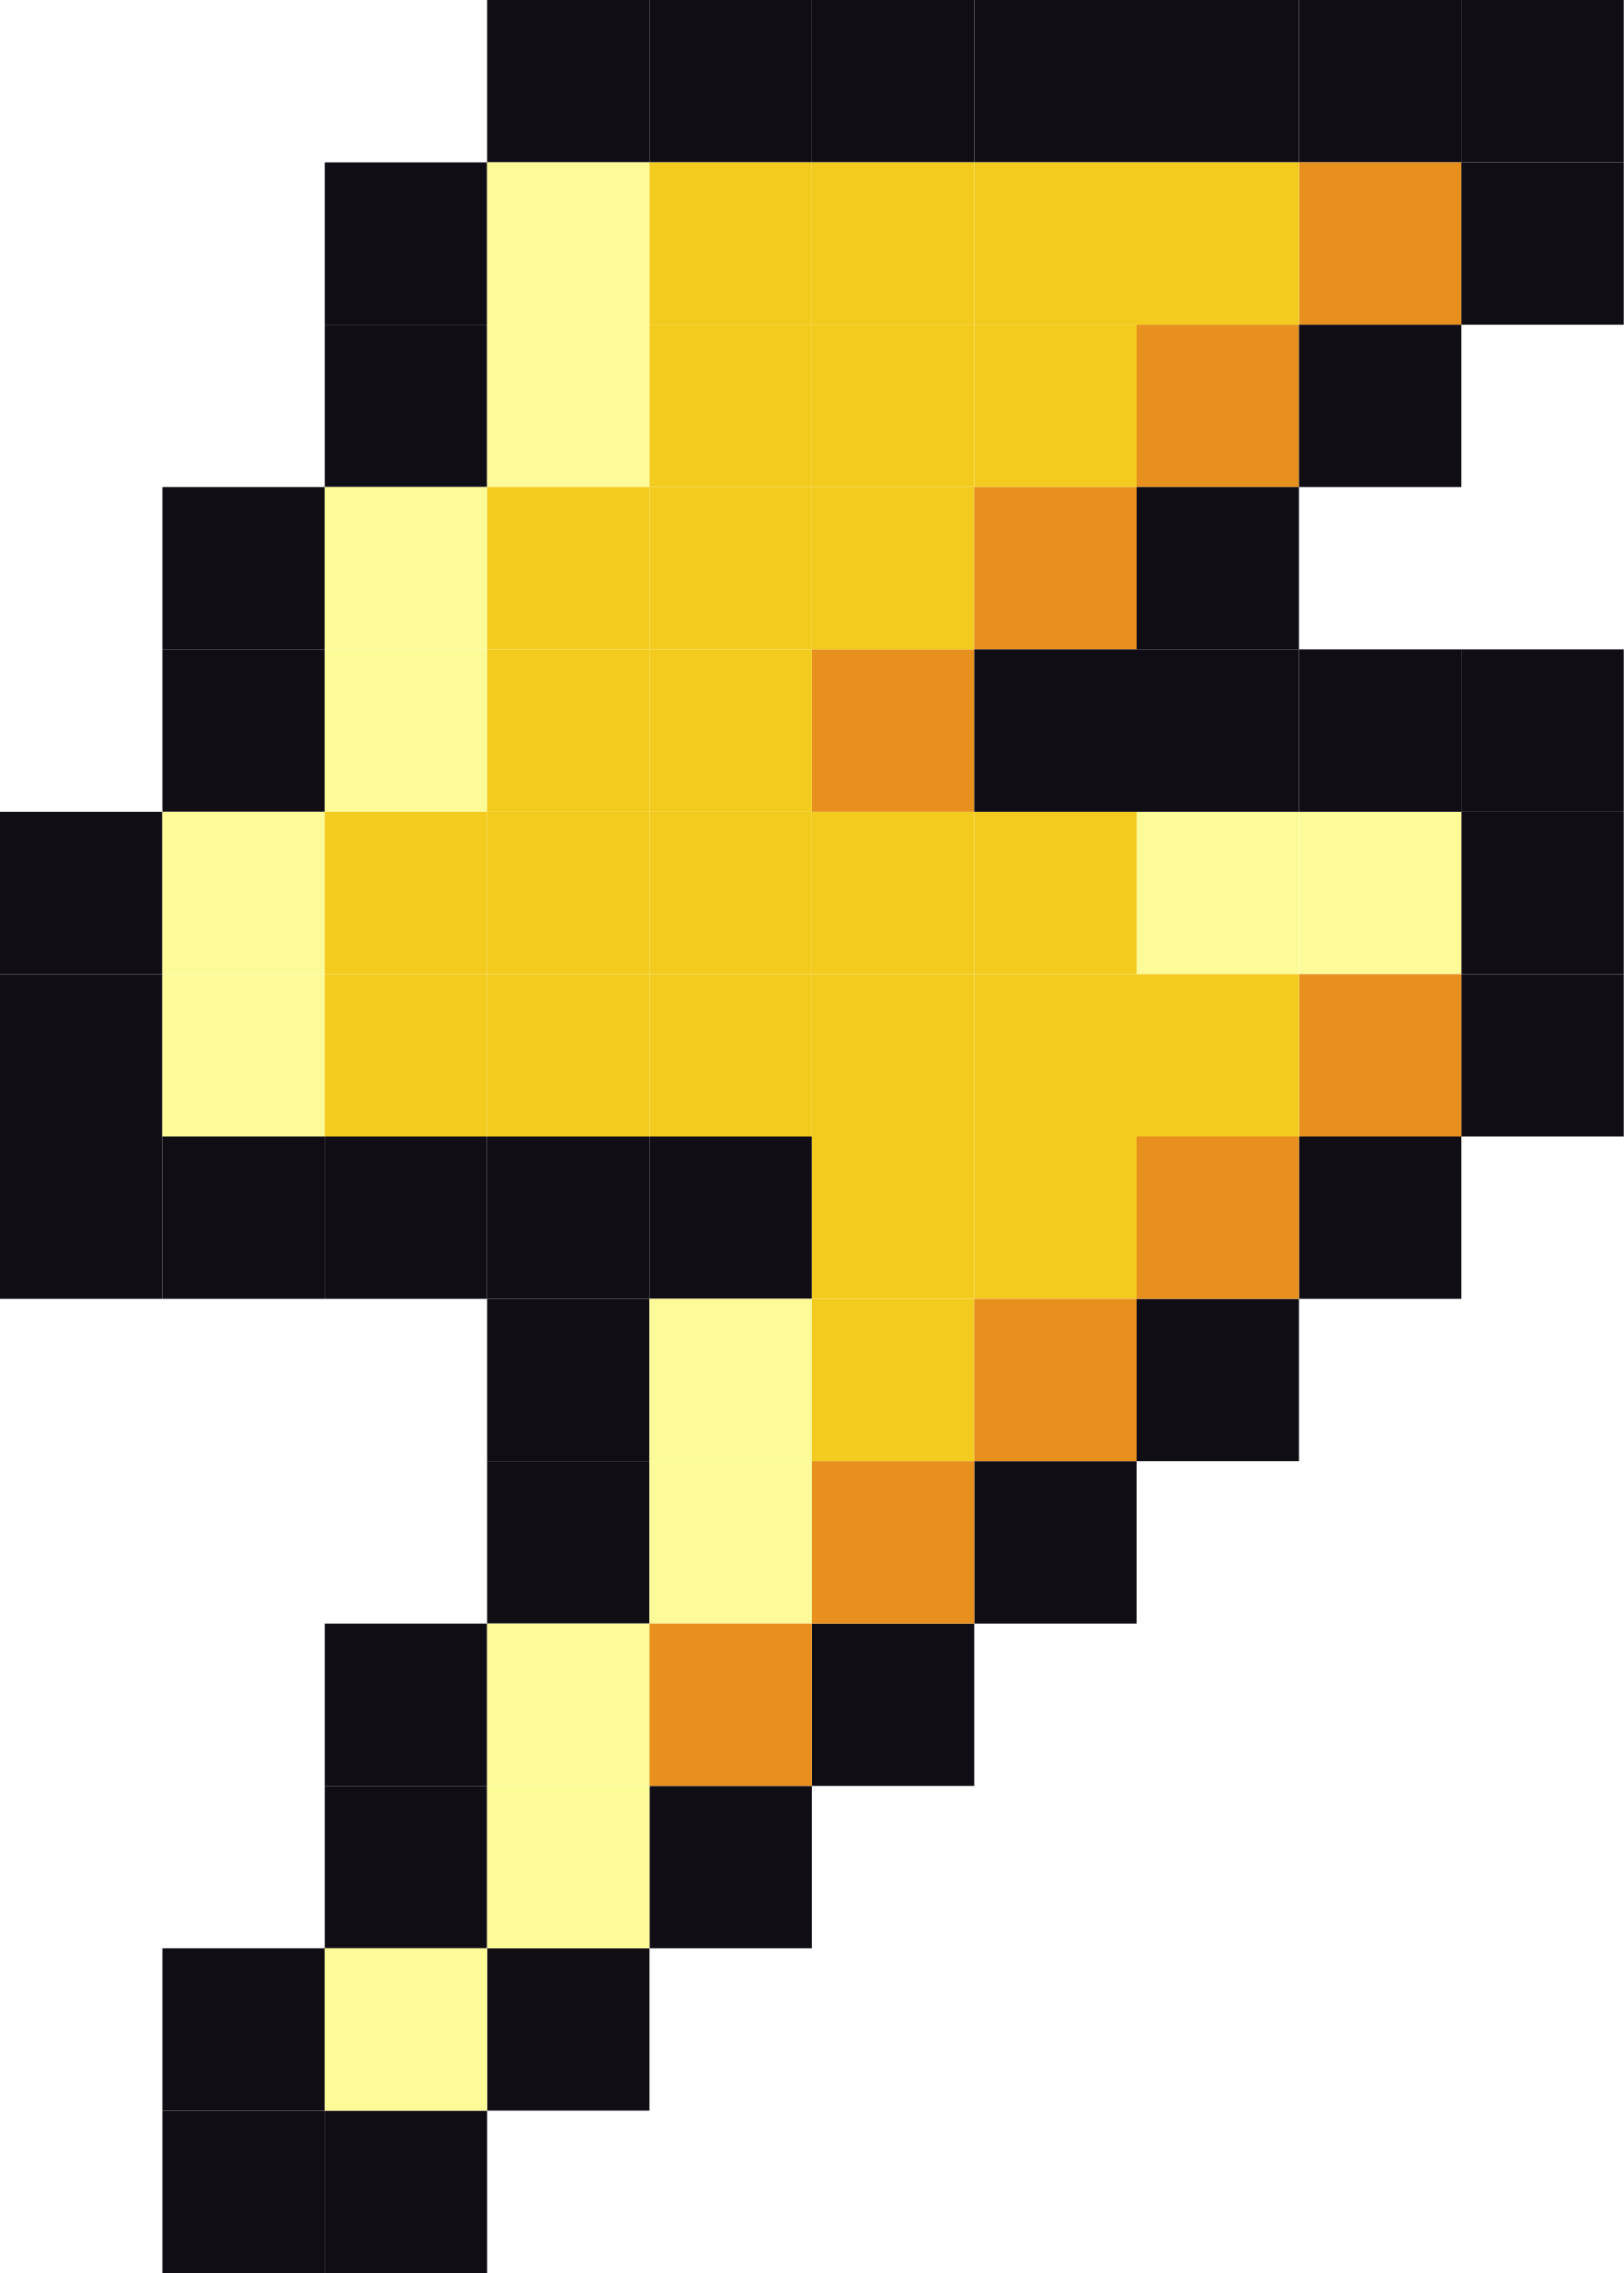
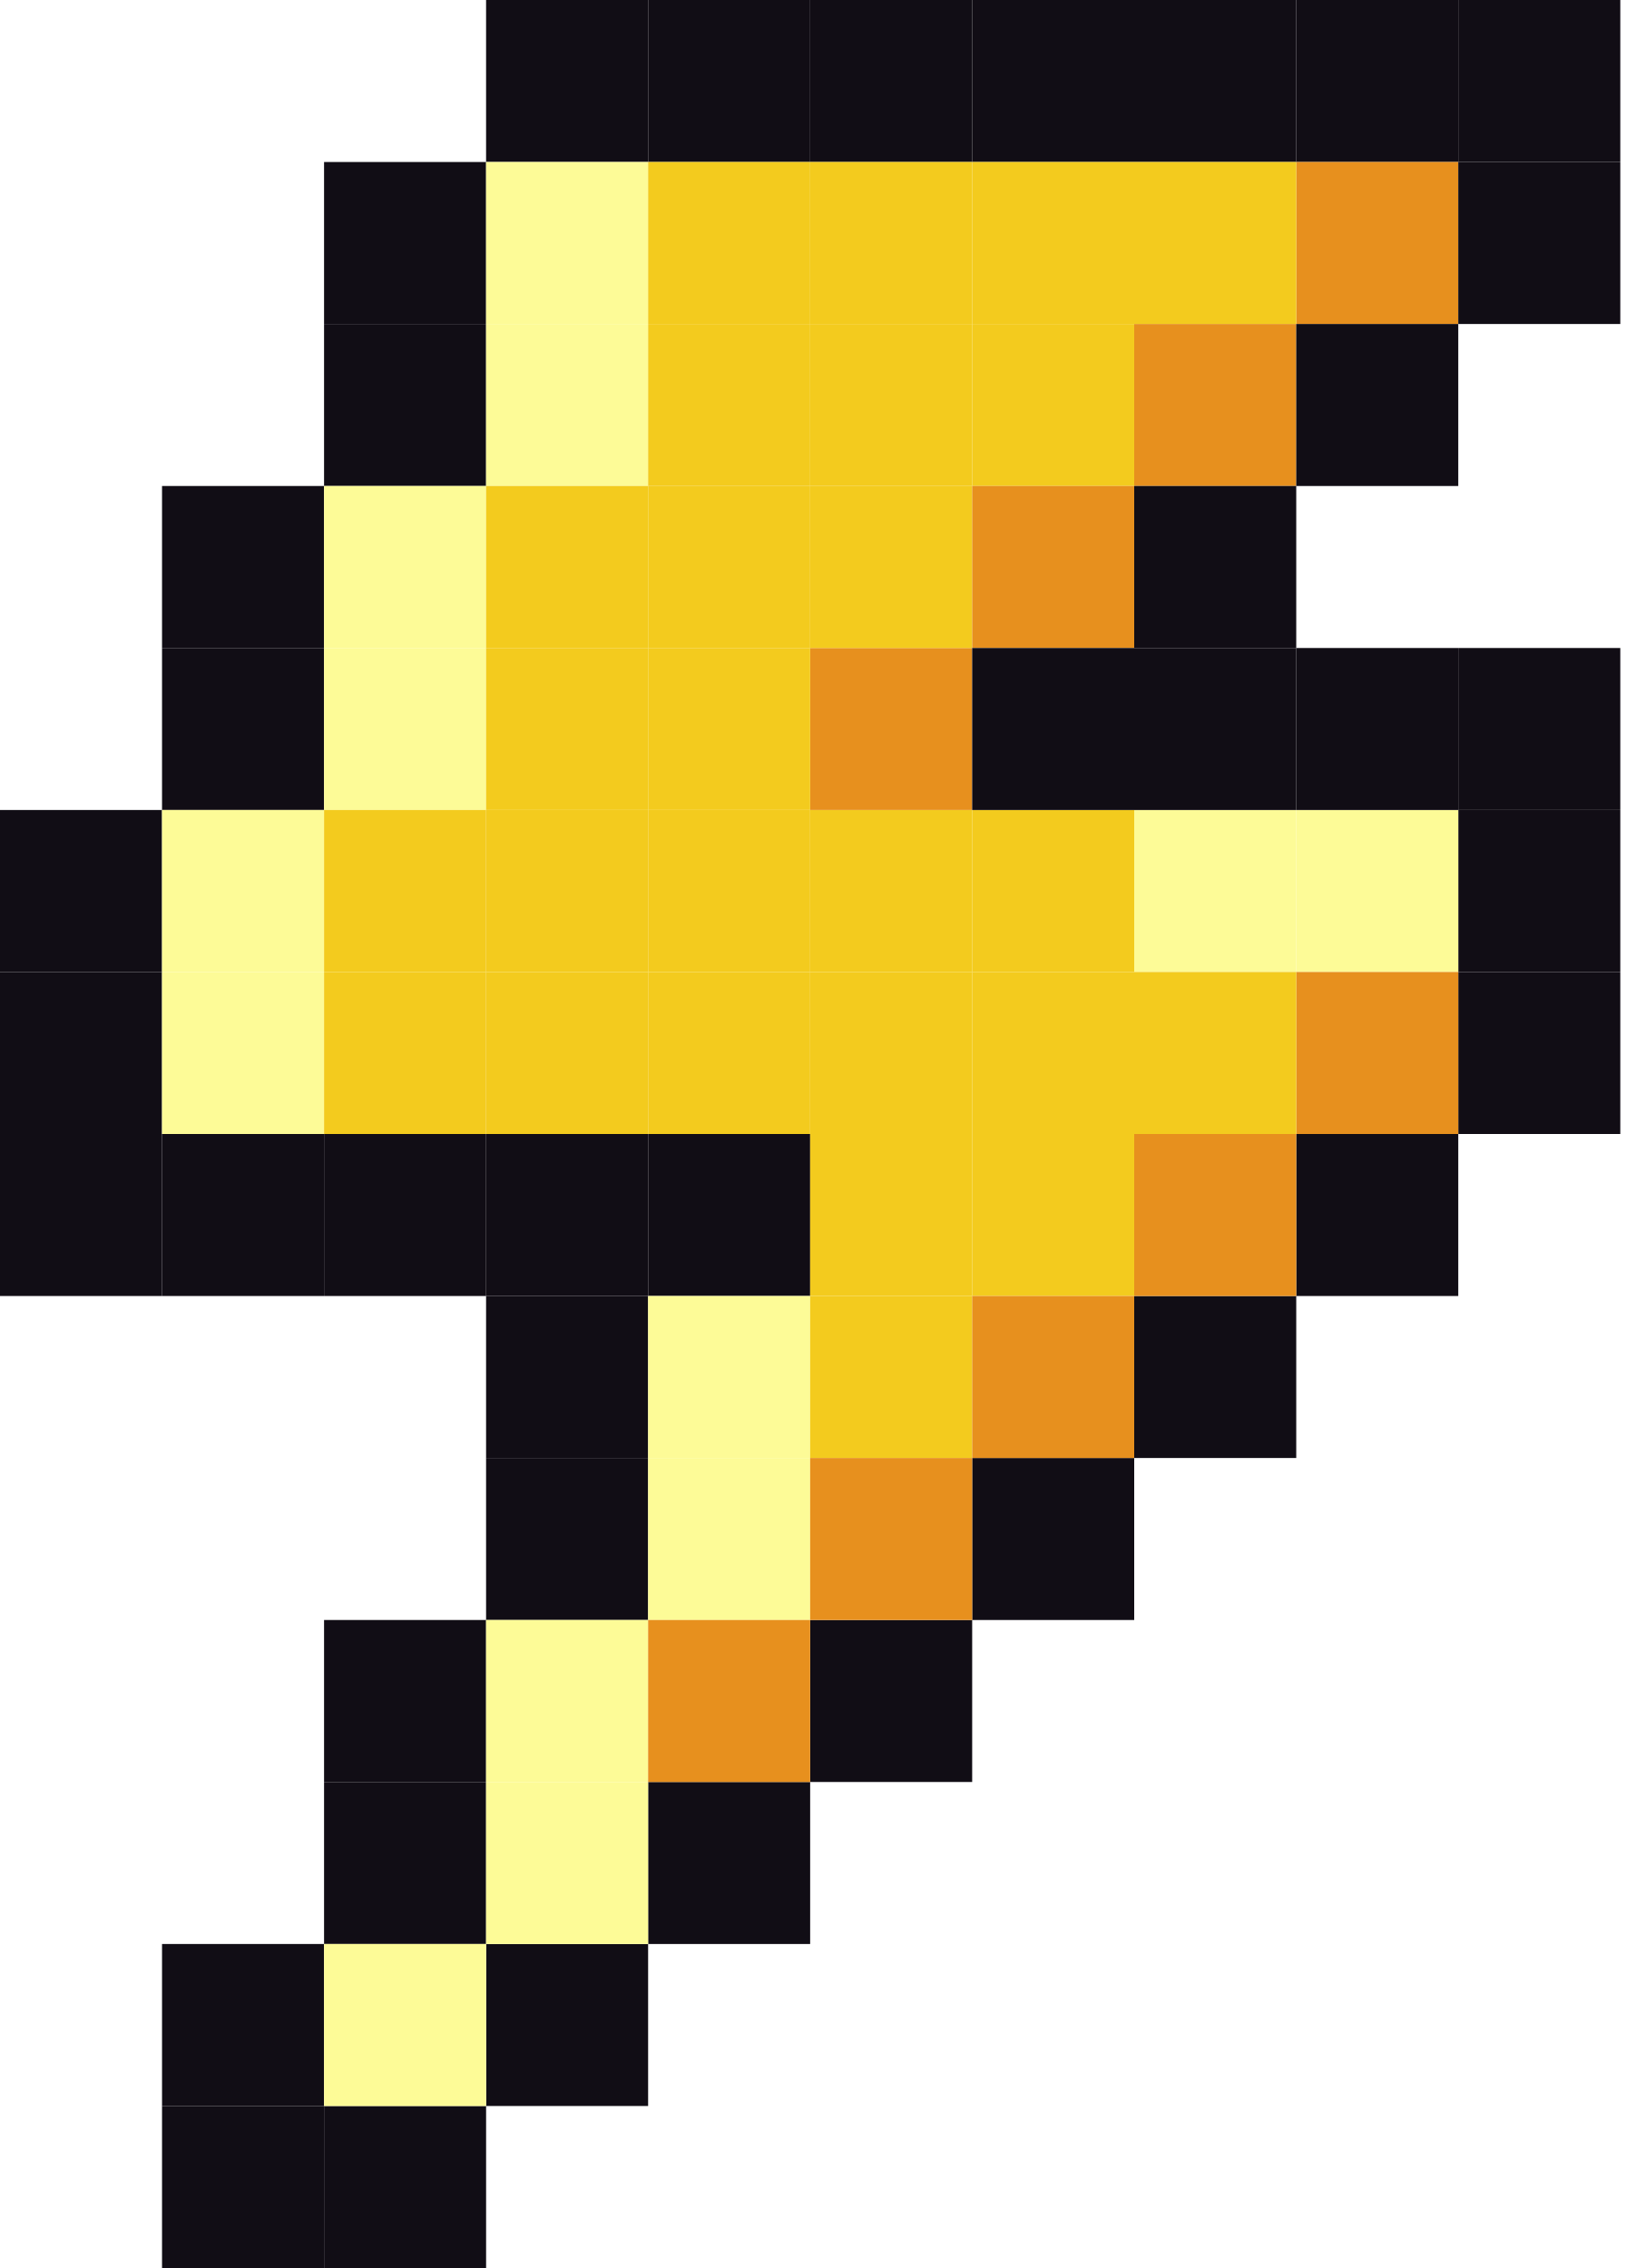
- <svg xmlns="http://www.w3.org/2000/svg" width="100" height="140" viewBox="0 0 100 140" fill="none">
-   <rect x="80" width="10" height="10" fill="#110D15" />
-   <rect x="80" y="10" width="10" height="10" fill="#E7901E" />
-   <rect x="90" width="10" height="10" fill="#110D15" />
-   <rect x="90" y="10" width="10" height="10" fill="#110D15" />
-   <rect x="90" y="50" width="10" height="10" fill="#110D15" />
-   <rect x="90" y="60" width="10" height="10" fill="#110D15" />
-   <rect x="80" y="70" width="10" height="10" fill="#110D15" />
-   <rect x="70" y="80" width="10" height="10" fill="#110D15" />
-   <rect x="60" y="90" width="10" height="10" fill="#110D15" />
-   <rect x="50" y="100" width="10" height="10" fill="#110D15" />
-   <rect x="40" y="110" width="10" height="10" fill="#110D15" />
-   <rect x="30" y="120" width="10" height="10" fill="#110D15" />
-   <rect x="20" y="130" width="10" height="10" fill="#110D15" />
-   <rect x="10" y="130" width="10" height="10" fill="#110D15" />
-   <rect x="10" y="120" width="10" height="10" fill="#110D15" />
-   <rect x="20" y="110" width="10" height="10" fill="#110D15" />
-   <rect x="20" y="100" width="10" height="10" fill="#110D15" />
-   <rect x="30" y="90" width="10" height="10" fill="#110D15" />
-   <rect x="30" y="80" width="10" height="10" fill="#110D15" />
-   <rect x="30" y="70" width="10" height="10" fill="#110D15" />
-   <rect x="40" y="70" width="10" height="10" fill="#110D15" />
-   <rect x="20" y="70" width="10" height="10" fill="#110D15" />
-   <rect x="10" y="70" width="10" height="10" fill="#110D15" />
-   <rect y="70" width="10" height="10" fill="#110D15" />
-   <rect y="60" width="10" height="10" fill="#110D15" />
-   <rect y="50" width="10" height="10" fill="#110D15" />
-   <rect x="10" y="40" width="10" height="10" fill="#110D15" />
-   <rect x="10" y="30" width="10" height="10" fill="#110D15" />
-   <rect x="20" y="20" width="10" height="10" fill="#110D15" />
-   <rect x="30" width="10" height="10" fill="#110D15" />
-   <rect x="40" width="10" height="10" fill="#110D15" />
-   <rect x="60" width="10" height="10" fill="#110D15" />
-   <rect x="50" width="10" height="10" fill="#110D15" />
-   <rect x="70" width="10" height="10" fill="#110D15" />
-   <rect x="20" y="10" width="10" height="10" fill="#110D15" />
-   <rect x="30" y="10" width="10" height="10" fill="#FDFB97" />
-   <rect x="40" y="10" width="10" height="10" fill="#F3CB1E" />
-   <rect x="60" y="10" width="10" height="10" fill="#F3CB1E" />
-   <rect x="50" y="10" width="10" height="10" fill="#F3CB1E" />
-   <rect x="70" y="10" width="10" height="10" fill="#F3CB1E" />
-   <rect x="30" y="20" width="10" height="10" fill="#FDFB97" />
-   <rect x="20" y="30" width="10" height="10" fill="#FDFB97" />
-   <rect x="20" y="40" width="10" height="10" fill="#FDFB97" />
-   <rect x="10" y="50" width="10" height="10" fill="#FDFB97" />
-   <rect x="50" y="50" width="10" height="10" fill="#F3CB1E" />
-   <rect x="10" y="60" width="10" height="10" fill="#FDFB97" />
-   <rect x="50" y="60" width="10" height="10" fill="#F3CB1E" />
-   <rect x="50" y="70" width="10" height="10" fill="#F3CB1E" />
-   <rect x="40" y="80" width="10" height="10" fill="#FDFB97" />
-   <rect x="40" y="90" width="10" height="10" fill="#FDFB97" />
-   <rect x="30" y="100" width="10" height="10" fill="#FDFB97" />
-   <rect x="30" y="110" width="10" height="10" fill="#FDFB97" />
-   <rect x="20" y="120" width="10" height="10" fill="#FDFB97" />
-   <rect x="40" y="20" width="10" height="10" fill="#F3CB1E" />
-   <rect x="20" y="50" width="10" height="10" fill="#F3CB1E" />
-   <rect x="60" y="50" width="10" height="10" fill="#F3CB1E" />
-   <rect x="30" y="40" width="10" height="10" fill="#F3CB1E" />
-   <rect x="30" y="30" width="10" height="10" fill="#F3CB1E" />
-   <rect x="60" y="60" width="10" height="10" fill="#F3CB1E" />
-   <rect x="60" y="70" width="10" height="10" fill="#F3CB1E" />
-   <rect x="20" y="60" width="10" height="10" fill="#F3CB1E" />
-   <rect x="50" y="80" width="10" height="10" fill="#F3CB1E" />
-   <rect x="50" y="90" width="10" height="10" fill="#E7901E" />
-   <rect x="40" y="100" width="10" height="10" fill="#E7901E" />
-   <rect x="40" y="50" width="10" height="10" fill="#F3CB1E" />
-   <rect x="80" y="50" width="10" height="10" fill="#FDFB97" />
-   <rect x="50" y="40" width="10" height="10" fill="#E7901E" />
-   <rect x="60" y="20" width="10" height="10" fill="#F3CB1E" />
-   <rect x="30" y="50" width="10" height="10" fill="#F3CB1E" />
-   <rect x="70" y="50" width="10" height="10" fill="#FDFB97" />
-   <rect x="50" y="30" width="10" height="10" fill="#F3CB1E" />
-   <rect x="40" y="40" width="10" height="10" fill="#F3CB1E" />
-   <rect x="40" y="60" width="10" height="10" fill="#F3CB1E" />
-   <rect x="80" y="60" width="10" height="10" fill="#E7901E" />
-   <rect x="50" y="20" width="10" height="10" fill="#F3CB1E" />
-   <rect x="70" y="60" width="10" height="10" fill="#F3CB1E" />
-   <rect x="70" y="70" width="10" height="10" fill="#E7901E" />
-   <rect x="40" y="30" width="10" height="10" fill="#F3CB1E" />
-   <rect x="30" y="60" width="10" height="10" fill="#F3CB1E" />
-   <rect x="60" y="80" width="10" height="10" fill="#E7901E" />
-   <rect x="70" y="20" width="10" height="10" fill="#E7901E" />
-   <rect x="60" y="30" width="10" height="10" fill="#E7901E" />
-   <rect x="80" y="20" width="10" height="10" fill="#110D15" />
-   <rect x="70" y="30" width="10" height="10" fill="#110D15" />
-   <rect x="70" y="40" width="10" height="10" fill="#110D15" />
-   <rect x="60" y="40" width="10" height="10" fill="#110D15" />
-   <rect x="90" y="40" width="10" height="10" fill="#110D15" />
-   <rect x="80" y="40" width="10" height="10" fill="#110D15" />
+ <svg xmlns="http://www.w3.org/2000/svg" width="172" height="240" viewBox="0 0 172 240" fill="none">
+   <rect x="137.143" width="17.143" height="17.143" fill="#110D15" />
+   <rect x="137.143" y="17.143" width="17.143" height="17.143" fill="#E7901E" />
+   <rect x="154.286" width="17.143" height="17.143" fill="#110D15" />
+   <rect x="154.286" y="17.143" width="17.143" height="17.143" fill="#110D15" />
+   <rect x="154.286" y="85.714" width="17.143" height="17.143" fill="#110D15" />
+   <rect x="154.286" y="102.857" width="17.143" height="17.143" fill="#110D15" />
+   <rect x="137.143" y="120" width="17.143" height="17.143" fill="#110D15" />
+   <rect x="120" y="137.143" width="17.143" height="17.143" fill="#110D15" />
+   <rect x="102.857" y="154.286" width="17.143" height="17.143" fill="#110D15" />
+   <rect x="85.714" y="171.428" width="17.143" height="17.143" fill="#110D15" />
+   <rect x="68.572" y="188.572" width="17.143" height="17.143" fill="#110D15" />
+   <rect x="51.428" y="205.714" width="17.143" height="17.143" fill="#110D15" />
+   <rect x="34.286" y="222.857" width="17.143" height="17.143" fill="#110D15" />
+   <rect x="17.143" y="222.857" width="17.143" height="17.143" fill="#110D15" />
+   <rect x="17.143" y="205.714" width="17.143" height="17.143" fill="#110D15" />
+   <rect x="34.286" y="188.572" width="17.143" height="17.143" fill="#110D15" />
+   <rect x="34.286" y="171.428" width="17.143" height="17.143" fill="#110D15" />
+   <rect x="51.428" y="154.286" width="17.143" height="17.143" fill="#110D15" />
+   <rect x="51.428" y="137.143" width="17.143" height="17.143" fill="#110D15" />
+   <rect x="51.428" y="120" width="17.143" height="17.143" fill="#110D15" />
+   <rect x="68.572" y="120" width="17.143" height="17.143" fill="#110D15" />
+   <rect x="34.286" y="120" width="17.143" height="17.143" fill="#110D15" />
+   <rect x="17.143" y="120" width="17.143" height="17.143" fill="#110D15" />
+   <rect y="120" width="17.143" height="17.143" fill="#110D15" />
+   <rect y="102.857" width="17.143" height="17.143" fill="#110D15" />
+   <rect y="85.714" width="17.143" height="17.143" fill="#110D15" />
+   <rect x="17.143" y="68.572" width="17.143" height="17.143" fill="#110D15" />
+   <rect x="17.143" y="51.428" width="17.143" height="17.143" fill="#110D15" />
+   <rect x="34.286" y="34.286" width="17.143" height="17.143" fill="#110D15" />
+   <rect x="51.428" width="17.143" height="17.143" fill="#110D15" />
+   <rect x="68.572" width="17.143" height="17.143" fill="#110D15" />
+   <rect x="102.857" width="17.143" height="17.143" fill="#110D15" />
+   <rect x="85.714" width="17.143" height="17.143" fill="#110D15" />
+   <rect x="120" width="17.143" height="17.143" fill="#110D15" />
+   <rect x="34.286" y="17.143" width="17.143" height="17.143" fill="#110D15" />
+   <rect x="51.428" y="17.143" width="17.143" height="17.143" fill="#FDFB97" />
+   <rect x="68.572" y="17.143" width="17.143" height="17.143" fill="#F3CB1E" />
+   <rect x="102.857" y="17.143" width="17.143" height="17.143" fill="#F3CB1E" />
+   <rect x="85.714" y="17.143" width="17.143" height="17.143" fill="#F3CB1E" />
+   <rect x="120" y="17.143" width="17.143" height="17.143" fill="#F3CB1E" />
+   <rect x="51.428" y="34.286" width="17.143" height="17.143" fill="#FDFB97" />
+   <rect x="34.286" y="51.428" width="17.143" height="17.143" fill="#FDFB97" />
+   <rect x="34.286" y="68.572" width="17.143" height="17.143" fill="#FDFB97" />
+   <rect x="17.143" y="85.714" width="17.143" height="17.143" fill="#FDFB97" />
+   <rect x="85.714" y="85.714" width="17.143" height="17.143" fill="#F3CB1E" />
+   <rect x="17.143" y="102.857" width="17.143" height="17.143" fill="#FDFB97" />
+   <rect x="85.714" y="102.857" width="17.143" height="17.143" fill="#F3CB1E" />
+   <rect x="85.714" y="120" width="17.143" height="17.143" fill="#F3CB1E" />
+   <rect x="68.572" y="137.143" width="17.143" height="17.143" fill="#FDFB97" />
+   <rect x="68.572" y="154.286" width="17.143" height="17.143" fill="#FDFB97" />
+   <rect x="51.428" y="171.428" width="17.143" height="17.143" fill="#FDFB97" />
+   <rect x="51.428" y="188.572" width="17.143" height="17.143" fill="#FDFB97" />
+   <rect x="34.286" y="205.714" width="17.143" height="17.143" fill="#FDFB97" />
+   <rect x="68.572" y="34.286" width="17.143" height="17.143" fill="#F3CB1E" />
+   <rect x="34.286" y="85.714" width="17.143" height="17.143" fill="#F3CB1E" />
+   <rect x="102.857" y="85.714" width="17.143" height="17.143" fill="#F3CB1E" />
+   <rect x="51.428" y="68.572" width="17.143" height="17.143" fill="#F3CB1E" />
+   <rect x="51.428" y="51.428" width="17.143" height="17.143" fill="#F3CB1E" />
+   <rect x="102.857" y="102.857" width="17.143" height="17.143" fill="#F3CB1E" />
+   <rect x="102.857" y="120" width="17.143" height="17.143" fill="#F3CB1E" />
+   <rect x="34.286" y="102.857" width="17.143" height="17.143" fill="#F3CB1E" />
+   <rect x="85.714" y="137.143" width="17.143" height="17.143" fill="#F3CB1E" />
+   <rect x="85.714" y="154.286" width="17.143" height="17.143" fill="#E7901E" />
+   <rect x="68.572" y="171.428" width="17.143" height="17.143" fill="#E7901E" />
+   <rect x="68.572" y="85.714" width="17.143" height="17.143" fill="#F3CB1E" />
+   <rect x="137.143" y="85.714" width="17.143" height="17.143" fill="#FDFB97" />
+   <rect x="85.714" y="68.572" width="17.143" height="17.143" fill="#E7901E" />
+   <rect x="102.857" y="34.286" width="17.143" height="17.143" fill="#F3CB1E" />
+   <rect x="51.428" y="85.714" width="17.143" height="17.143" fill="#F3CB1E" />
+   <rect x="120" y="85.714" width="17.143" height="17.143" fill="#FDFB97" />
+   <rect x="85.714" y="51.428" width="17.143" height="17.143" fill="#F3CB1E" />
+   <rect x="68.572" y="68.572" width="17.143" height="17.143" fill="#F3CB1E" />
+   <rect x="68.572" y="102.857" width="17.143" height="17.143" fill="#F3CB1E" />
+   <rect x="137.143" y="102.857" width="17.143" height="17.143" fill="#E7901E" />
+   <rect x="85.714" y="34.286" width="17.143" height="17.143" fill="#F3CB1E" />
+   <rect x="120" y="102.857" width="17.143" height="17.143" fill="#F3CB1E" />
+   <rect x="120" y="120" width="17.143" height="17.143" fill="#E7901E" />
+   <rect x="68.572" y="51.428" width="17.143" height="17.143" fill="#F3CB1E" />
+   <rect x="51.428" y="102.857" width="17.143" height="17.143" fill="#F3CB1E" />
+   <rect x="102.857" y="137.143" width="17.143" height="17.143" fill="#E7901E" />
+   <rect x="120" y="34.286" width="17.143" height="17.143" fill="#E7901E" />
+   <rect x="102.857" y="51.428" width="17.143" height="17.143" fill="#E7901E" />
+   <rect x="137.143" y="34.286" width="17.143" height="17.143" fill="#110D15" />
+   <rect x="120" y="51.428" width="17.143" height="17.143" fill="#110D15" />
+   <rect x="120" y="68.572" width="17.143" height="17.143" fill="#110D15" />
+   <rect x="102.857" y="68.572" width="17.143" height="17.143" fill="#110D15" />
+   <rect x="154.286" y="68.572" width="17.143" height="17.143" fill="#110D15" />
+   <rect x="137.143" y="68.572" width="17.143" height="17.143" fill="#110D15" />
</svg>
